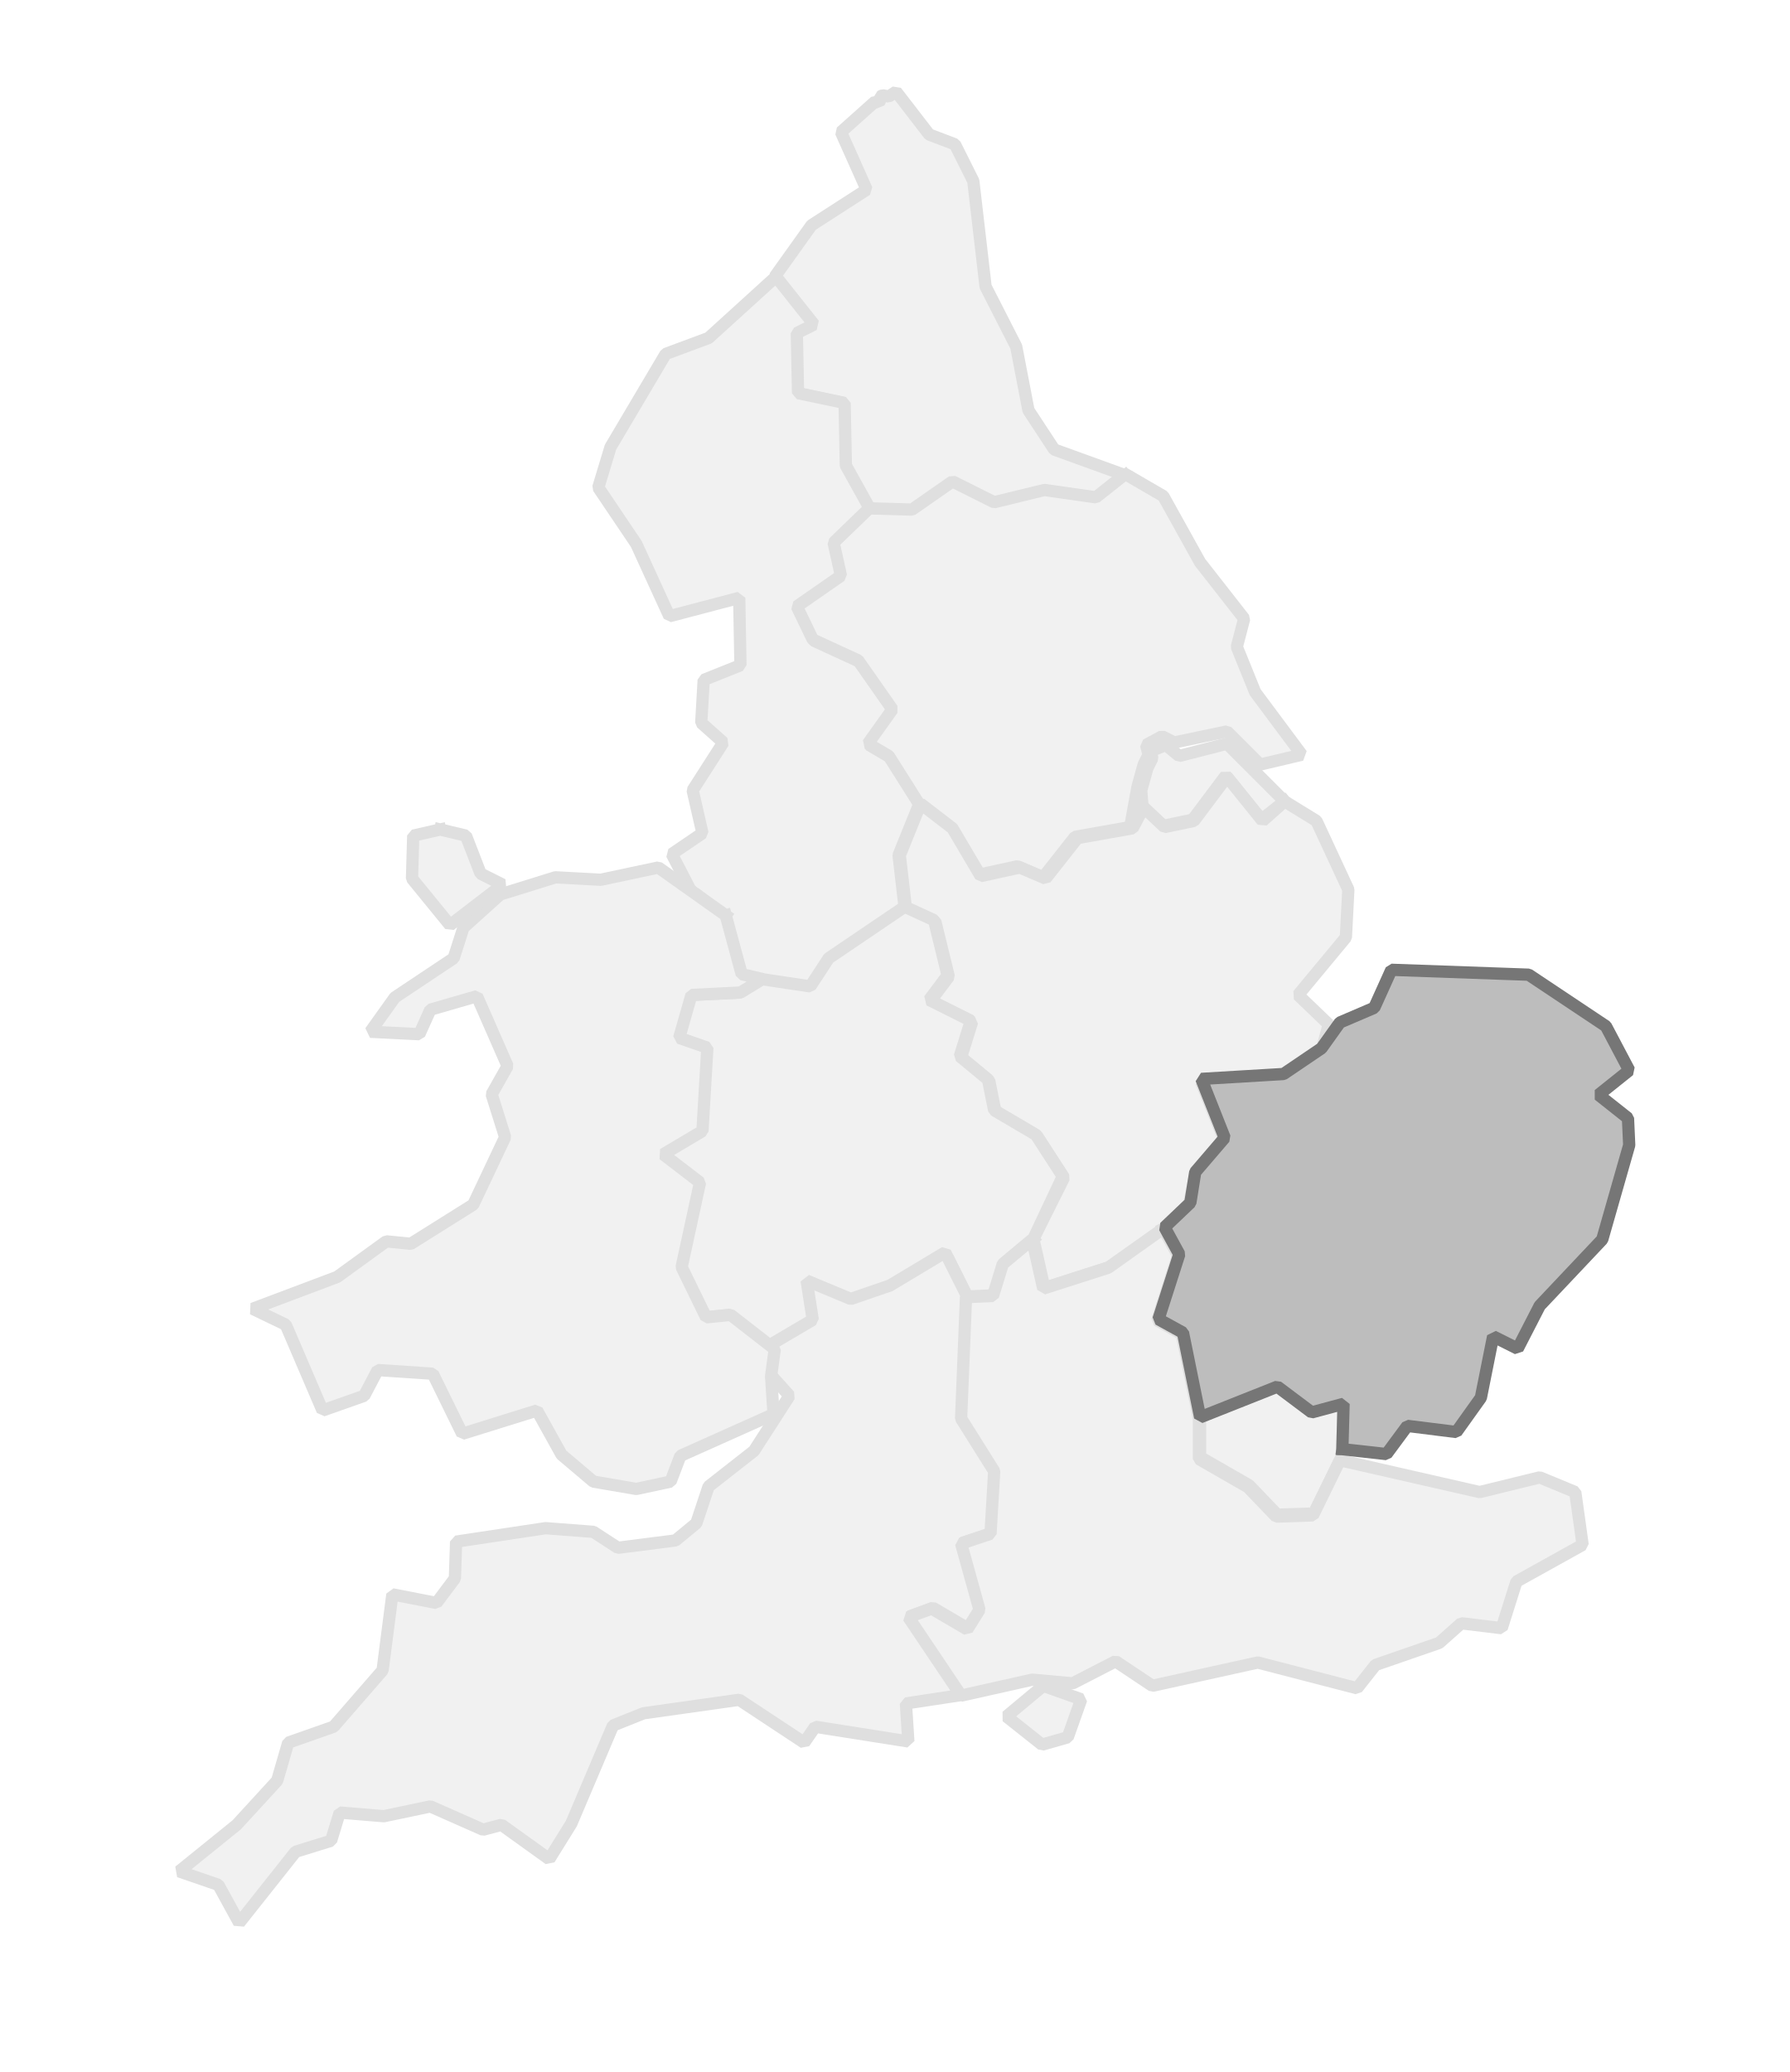
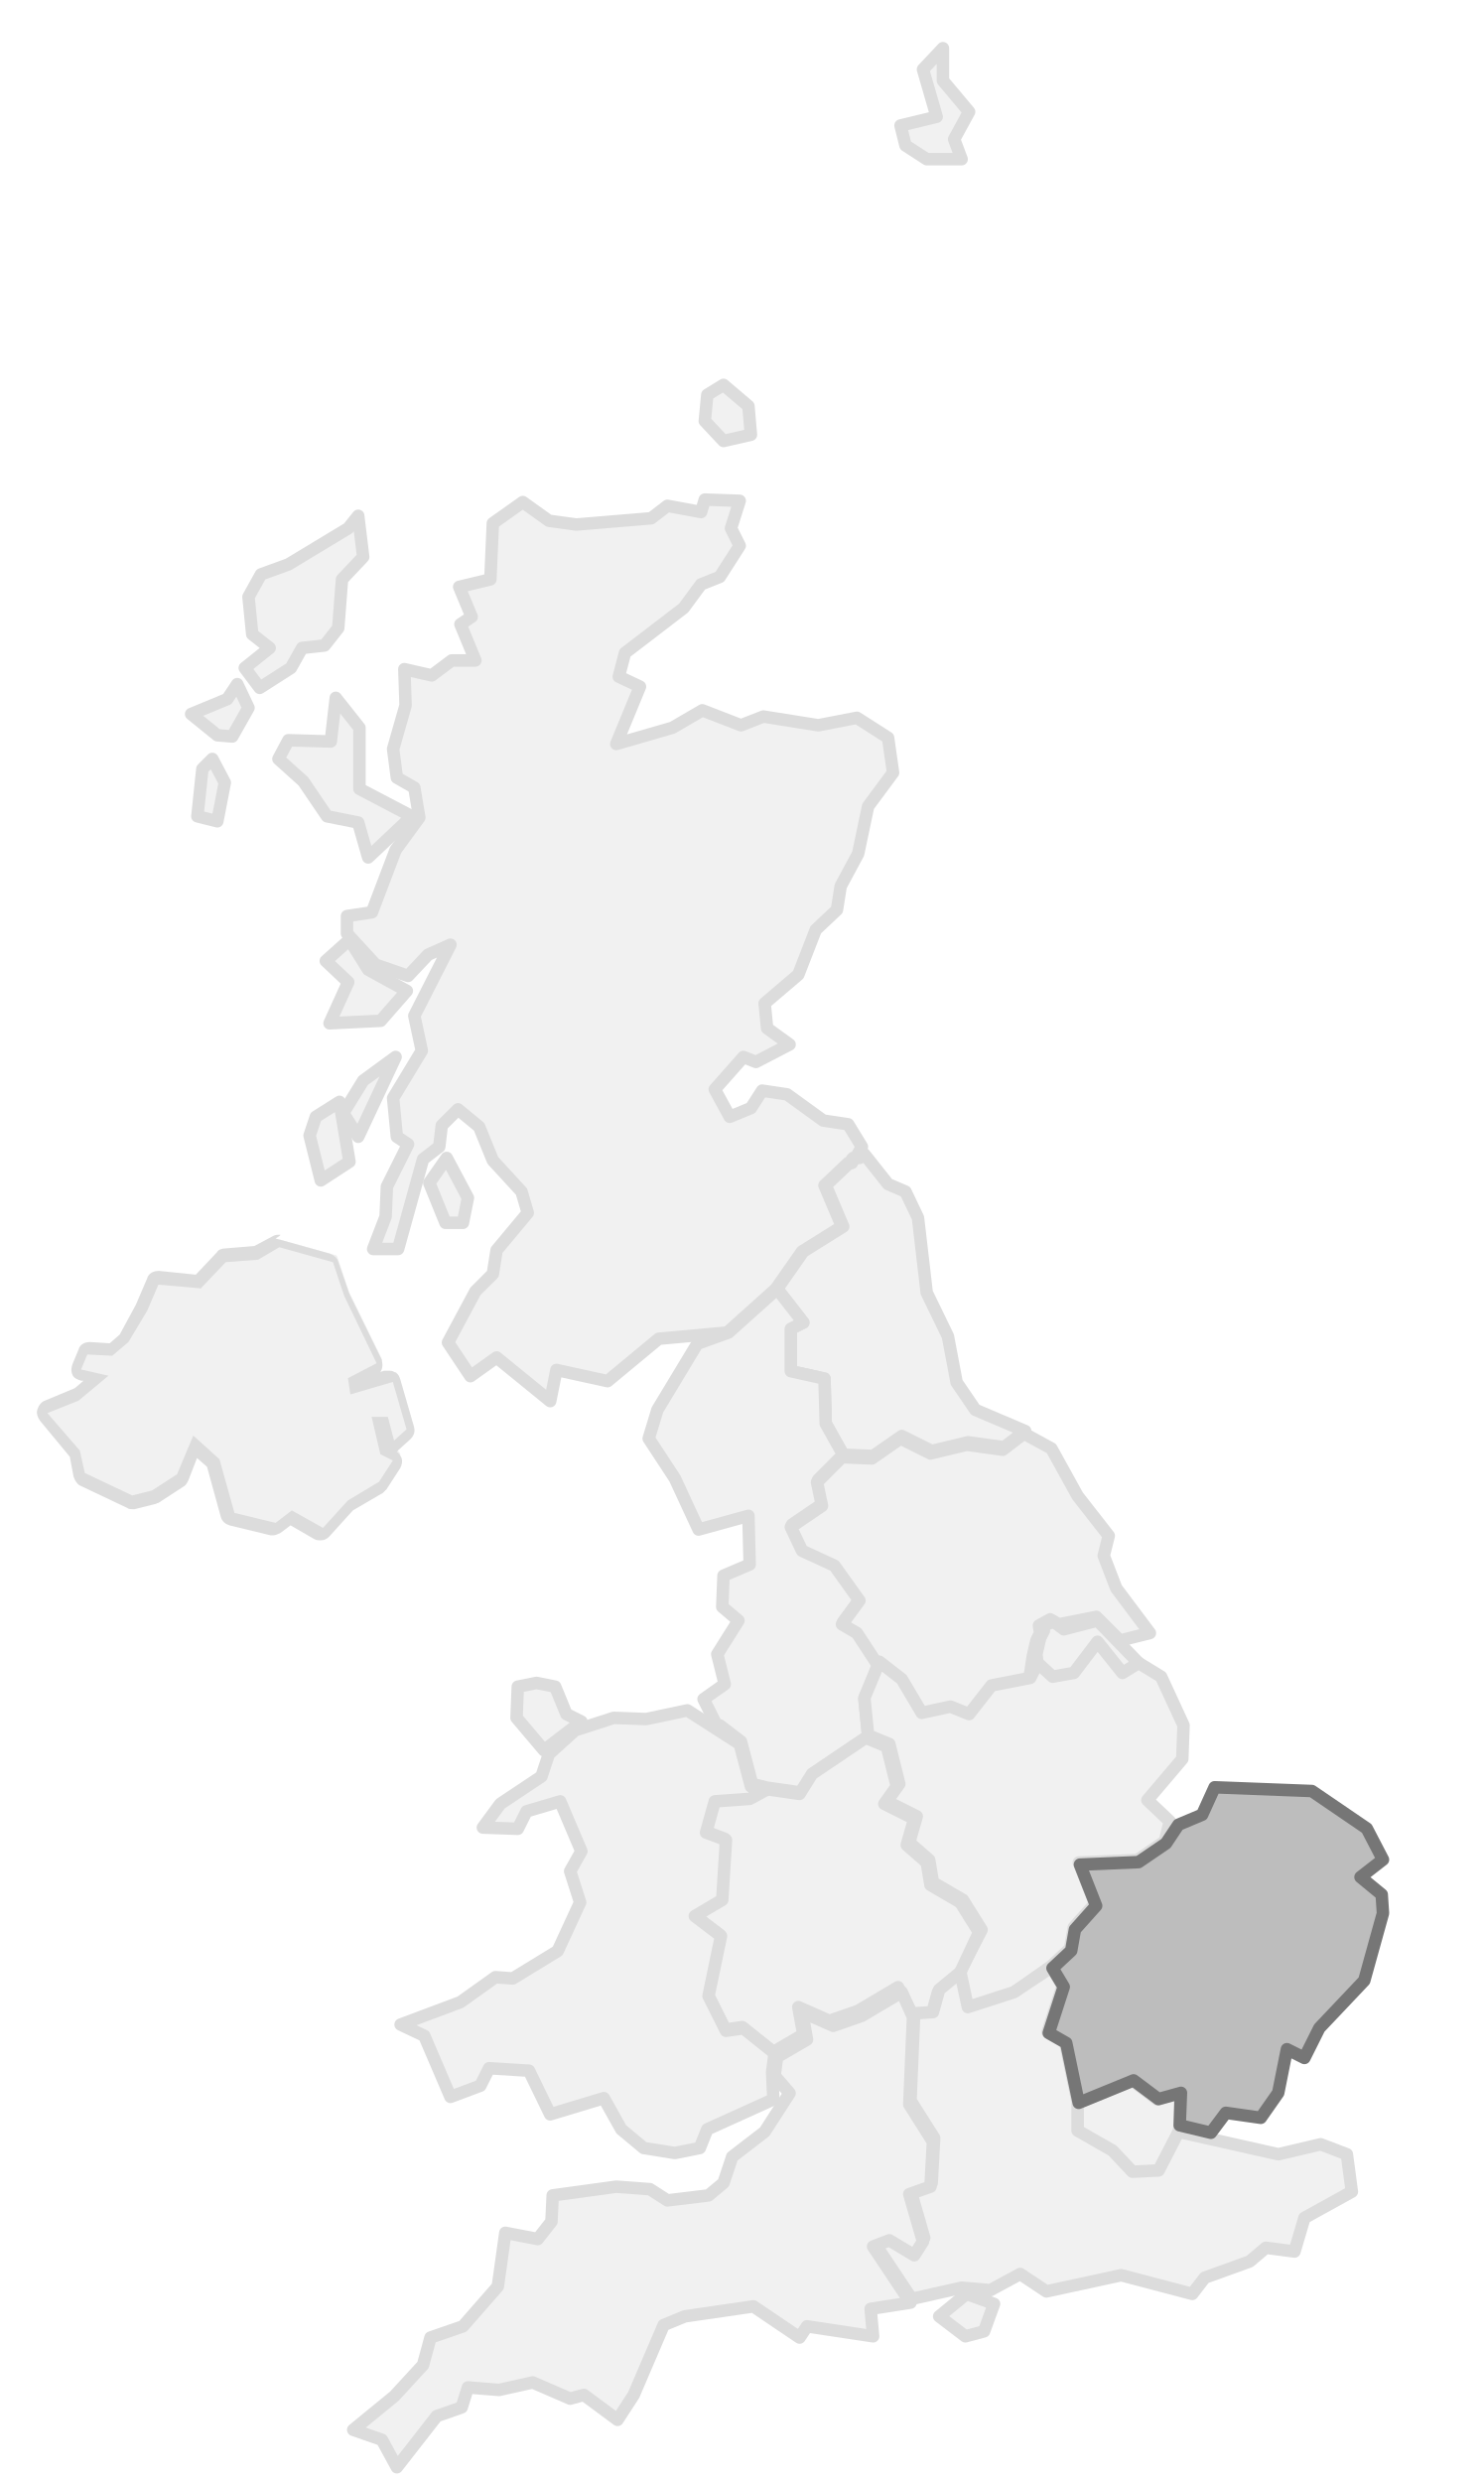
- <svg xmlns="http://www.w3.org/2000/svg" version="1.1" id="Layer_1" x="0px" y="0px" viewBox="1613 224 146 169" enable-background="new 1613 224 146 169" xml:space="preserve">
+ <svg xmlns="http://www.w3.org/2000/svg" version="1.1" id="Layer_1" x="0px" y="0px" viewBox="0 0 119 199" enable-background="new 0 0 119 199" xml:space="preserve">
+   <g transform="matrix(0.999751,0,0,0.999751,247.97,177.121)">
+     <path vector-effect="none" fill="#F1F1F1" stroke="#DCDCDC" stroke-linecap="round" stroke-linejoin="round" d="M-165.8-62.4   l-1.7,1.3l-2.9-0.4l-2.9,0.7l-2.4-1.2l-2.3,1.6l-2.4-0.1l-1.4-2.5l-0.1-3.6l-2.7-0.6l0-3.4l1-0.5l-2.1-2.7l2.1-3l3.2-2l-1.4-3.3   l1.9-1.8l0.2,0l0.1-0.2l0-0.1l0-0.2l0.1,0l0.4,0.1l0.4-0.3l1.9,2.4l1.4,0.6l1,2.1l0.7,6l1.7,3.5l0.7,3.7l1.5,2.2L-165.8-62.4" />
+     <path vector-effect="none" fill="#F1F1F1" stroke="#DCDCDC" stroke-linecap="round" stroke-linejoin="round" d="M-180.4-60.5l-2,2   l0.4,1.9l-2.5,1.7l0.9,1.9l2.6,1.2l2,2.8l-1.4,1.9l1.2,0.7l1.7,2.6l-1.2,2.9l0.3,3l-4.3,2.9l-1,1.6l-2.8-0.4l-1.2-0.3l-0.9-3.4l0,0   l-1.7-1.3l0,0l-0.1,0l-0.1,0l0,0l0,0l0,0l0,0l0,0l0,0l-0.1-0.1l-1-2l1.7-1.2l-0.6-2.4l1.7-2.7l-1.3-1.1l0.1-2.5l2.1-0.9l-0.1-3.9   l-4,1.1l-1.9-4.1l-2.1-3.2l0.7-2.3l3.2-5.3l2.5-0.9l3.9-3.5l2.1,2.7l-1,0.5l0,3.4l2.7,0.6l0.1,3.6L-180.4-60.5" />
+     <path vector-effect="none" fill="#F1F1F1" stroke="#DCDCDC" stroke-linecap="round" stroke-linejoin="round" d="M-156.7-43.8   l-1.3,1l-2-2.5l-1.9,2.5l-1.7,0.3l-1.2-1.1l-0.1-0.9l0.3-1.3l0.3-0.6l-0.1-0.4l0.9-0.3l0.8,0.6l2.7-0.7L-156.7-43.8" />
+     <path vector-effect="none" fill="#F1F1F1" stroke="#DCDCDC" stroke-linecap="round" stroke-linejoin="round" d="M-165.5-42.3   l-3.1,0.6l-1.8,2.3l-1.5-0.6l-2.3,0.5l-1.6-2.7l-1.8-1.4l-1.7-2.6l-1.2-0.7l1.4-1.9l-2-2.8l-2.6-1.2l-0.9-1.9l2.5-1.7l-0.4-1.9l2-2   l2.4,0.1l2.3-1.6l2.4,1.2l2.9-0.7l2.9,0.4l1.7-1.3l2.2,1.2l2.1,3.8l2.5,3.2l-0.4,1.6l1,2.6l2.7,3.6l-2.4,0.6l-1.9-1.9l-3,0.6   l-0.7-0.4l-0.9,0.5l0.1,0.6l-0.3,0.6l-0.3,1.3L-165.5-42.3" />
+     <path vector-effect="none" fill="#F1F1F1" stroke="#DCDCDC" stroke-linecap="round" stroke-linejoin="round" d="M-156.7-43.8   l1.8,1.1l1.8,3.9l-0.1,2.7l-2.8,3.3l1.8,1.7l-0.4,1.6l-2.2,1.5l-4.7,0.2l1.3,3.3l-1.7,1.9l-0.3,1.7l-1.5,1.4l-3.1,2.2l-3.7,1.2   l-0.6-2.8l1.8-3.5l-1.5-2.4l-2.4-1.4l-0.3-1.8l-1.6-1.4l0.6-2.1l-2.4-1.2l1-1.4l-0.8-3.2l-1.7-0.7l-0.3-3l1.2-2.9l1.8,1.4l1.6,2.7   l2.3-0.5l1.5,0.6l1.8-2.3l3.1-0.6l0.6-1.2l1.2,1.1l1.7-0.3l1.9-2.5l2,2.5L-156.7-43.8" />
+     <path vector-effect="none" fill="#F1F1F1" stroke="#DCDCDC" stroke-linecap="round" stroke-linejoin="round" d="M-171.1-18.8   l-1.7,1.4l-0.5,1.8l-1.5,0.1l-1.2-2.3l-3.2,1.9l-2.3,0.8l-2.5-1.1l0.4,2.2l-2.4,1.4l-2.5-2l-1.4,0.2l-1.4-2.8l1-4.8l-2.1-1.6   l2.2-1.3l0.3-4.8l-1.6-0.6l0.7-2.5l2.8-0.2l1.3-0.7l2.8,0.4l1-1.6l4.3-2.9l1.7,0.7l0.8,3.2l-1,1.4l2.4,1.2l-0.6,2.1l1.6,1.4   l0.3,1.8l2.4,1.4l1.5,2.4L-171.1-18.8" />
+     <path vector-effect="none" fill="#F1F1F1" stroke="#DCDCDC" stroke-linecap="round" stroke-linejoin="round" d="M-153.4-6.7   l-0.1,0.6l-1.6,3.1l-2.1,0.1l-1.6-1.7l-2.8-1.6l0-2.3l4.4-1.8l2,1.5l1.8-0.5L-153.4-6.7" />
+     <path vector-effect="none" fill="#F1F1F1" stroke="#DCDCDC" stroke-linecap="round" stroke-linejoin="round" d="M-170.5,6.8   l2.2,0.8l-0.8,2.2l-1.5,0.4l-2.1-1.6L-170.5,6.8" />
+     <path vector-effect="none" fill="#F1F1F1" stroke="#DCDCDC" stroke-linecap="round" stroke-linejoin="round" d="M-163.7-19.4   l0.9,1.5l-1.2,3.7l1.4,0.8l1,4.8l0,2.3l2.8,1.6l1.6,1.7l2.1-0.1l1.6-3.1l8,1.8l3.4-0.8l2.1,0.8l0.4,3l-3.8,2.1l-0.8,2.7l-2.3-0.3   l-1.3,1.1l-3.6,1.3l-1,1.3l-5.7-1.5l-6,1.3l-2.1-1.4l-2.4,1.3l-2.3-0.2l-4,0.9l-3-4.5l1.3-0.5l2,1.2l0.7-1.1l-1.1-3.8l1.7-0.6   l0.2-3.6l-1.9-3l0.3-7l1.5-0.1l0.5-1.8l1.7-1.4l0.6,2.8l3.7-1.2L-163.7-19.4" />
+     <path vector-effect="none" fill="#F1F1F1" stroke="#DCDCDC" stroke-linecap="round" stroke-linejoin="round" d="M-174.8-15.4   l-0.3,7l1.9,3l-0.2,3.6l-1.7,0.6l1.1,3.8l-0.7,1.1l-2-1.2l-1.3,0.5l3,4.5l-3.2,0.5l0.2,2.2l-5.3-0.8l-0.6,0.9l-3.7-2.5l-5.5,0.8   l-1.7,0.7l-2.4,5.6l-1.3,2l-2.7-2l-1.1,0.3l-3-1.3l-2.7,0.6l-2.5-0.2l-0.5,1.6l-2,0.7l-3.2,4.1l-1.2-2.2l-2.3-0.8l3.3-2.7l2.3-2.5   l0.6-2.2l2.6-0.9l2.8-3.2l0.6-4.3l2.6,0.5l1.1-1.4l0.1-2.1l5.1-0.7l2.7,0.2l1.4,0.9l3.3-0.4l1.2-1l0.7-2.1l2.6-2l2-3.1l-1.2-1.4   l0.2-1.5l2.4-1.4l-0.4-2.2l2.5,1.1l2.3-0.8l3.2-1.9L-174.8-15.4" />
+     <path vector-effect="none" fill="#F1F1F1" stroke="#DCDCDC" stroke-linecap="round" stroke-linejoin="round" d="M-212.2-84.3   l1.7,3.2l-0.4,2l-1.4,0l-1.3-3.2L-212.2-84.3" />
+     <path vector-effect="none" fill="#F1F1F1" stroke="#DCDCDC" stroke-linecap="round" stroke-linejoin="round" d="M-220.8-88.8   l0.8,4.8l-2.3,1.5l-0.9-3.6l0.5-1.5L-220.8-88.8" />
+     <path vector-effect="none" fill="#F1F1F1" stroke="#DCDCDC" stroke-linecap="round" stroke-linejoin="round" d="M-216.3-92.4   l-3,6.4l-1.2-1.9l1.6-2.6L-216.3-92.4" />
+     <path vector-effect="none" fill="#F1F1F1" stroke="#DCDCDC" stroke-linecap="round" stroke-linejoin="round" d="M-220-101.8   l1.5,2.4l3.1,1.7l-2.1,2.4l-4.1,0.2l1.5-3.3l-1.8-1.7L-220-101.8" />
+     <path vector-effect="none" fill="#F1F1F1" stroke="#DCDCDC" stroke-linecap="round" stroke-linejoin="round" d="M-231-116.3l1,1.9   l-0.6,3.1l-1.6-0.4l0.4-3.8L-231-116.3" />
+     <path vector-effect="none" fill="#F1F1F1" stroke="#DCDCDC" stroke-linecap="round" stroke-linejoin="round" d="M-221.1-121.2   l1.9,2.4l0,4.9l4.2,2.2l-3.5,3.3l-0.8-2.8l-2.5-0.5l-1.9-2.8l-2-1.8l0.8-1.5l3.4,0.1L-221.1-121.2" />
+     <path vector-effect="none" fill="#F1F1F1" stroke="#DCDCDC" stroke-linecap="round" stroke-linejoin="round" d="M-229-122.3   l0.9,1.9l-1.3,2.3l-1.2-0.1l-2.1-1.7l2.9-1.2L-229-122.3" />
+     <path vector-effect="none" fill="#F1F1F1" stroke="#DCDCDC" stroke-linecap="round" stroke-linejoin="round" d="M-219.3-135.8   l0.4,3.3l-1.7,1.8l-0.3,3.9l-1.1,1.4l-1.8,0.2l-0.9,1.6l-2.5,1.6l-1.2-1.6l2-1.6l-1.4-1.1l-0.3-3l1-1.8l2.2-0.8l4.8-2.9   L-219.3-135.8" />
+     <path vector-effect="none" fill="#F1F1F1" stroke="#DCDCDC" stroke-linecap="round" stroke-linejoin="round" d="M-178.9-85.2   l-0.5,0.9l-0.2,0l-0.1,0.1l0,0.1l-0.1,0.2l0,0l-0.2,0l-1.9,1.8l1.4,3.3l-3.2,2l-2.1,3l-3.9,3.5l-5.5,0.5l-4.1,3.4l-4.1-0.9   l-0.5,2.5l-4.3-3.5l-2.1,1.5l-1.8-2.7l2.2-4.1l1.4-1.4l0.3-1.9l2.5-3l-0.5-1.7l-2.3-2.5l-1.1-2.7l-1.7-1.4l-1.3,1.3l-0.2,1.7   l-1.3,1l-2,7.2l-2,0l1-2.6l0.1-2.4l1.7-3.4l-0.9-0.6l-0.3-3.1l2.3-3.8l-0.6-2.8l2.9-5.7l-1.8,0.8l-1.6,1.7l-2.6-0.9l-2.3-2.5l0-1.4   l2-0.3l1.9-5l1.9-2.6l-0.4-2.4l-1.4-0.8l-0.3-2.3l1-3.5l-0.1-2.9l2.2,0.5l1.6-1.2l1.9,0l-1.2-2.9l0.9-0.6l-1-2.4l2.5-0.6l0.2-4.5   l2.4-1.7l2.1,1.5l2.2,0.3l6-0.5l1.3-1l2.7,0.5l0.3-1l2.8,0.1l-0.7,2.2l0.7,1.4l-1.6,2.5l-1.5,0.6l-1.4,1.9l-4.7,3.6l-0.5,1.9   l1.7,0.8l-1.9,4.6l4.5-1.3l2.4-1.4l3.1,1.2l1.8-0.7l4.4,0.7l3.1-0.6l2.5,1.6l0.4,2.8l-2,2.7l-0.8,3.8l-1.4,2.6l-0.3,1.9l-1.7,1.6   L-184-99l-2.7,2.3l0.2,2l1.8,1.3l-2.7,1.4l-1-0.4l-2.3,2.6l1.2,2.2l1.7-0.7l0.9-1.4l2,0.3l2.9,2.1l2,0.3L-178.9-85.2" />
+     <path vector-effect="none" fill="#F1F1F1" stroke="#DCDCDC" stroke-linecap="round" stroke-linejoin="round" d="M-190-146.3l2,1.7   l0.2,2.3l-2.2,0.5l-1.5-1.6l0.2-2.1L-190-146.3" />
+     <path vector-effect="none" fill="#F1F1F1" stroke="#DCDCDC" stroke-linecap="round" stroke-linejoin="round" d="M-172.4-173.3   l0,2.6l2.1,2.5l-1.2,2.2l0.6,1.6l-2.8,0l-1.7-1.1l-0.4-1.6l2.9-0.7l-1.1-3.8L-172.4-173.3" />
+     <path vector-effect="none" fill="#F1F1F1" stroke="#DCDCDC" stroke-linecap="round" stroke-linejoin="round" d="M-188.7-37.3   l0.9,3.4l1.2,0.3l-1.3,0.7l-2.8,0.2l-0.7,2.5l1.6,0.6l-0.3,4.8l-2.2,1.3l2.1,1.6l-1,4.8l1.4,2.8l1.4-0.2l2.5,2l-0.2,1.5l0.1,2.2   l-5.3,2.4l-0.6,1.5l-2,0.4l-2.5-0.4l-1.8-1.5l-1.4-2.5l-4.3,1.3l-1.7-3.5l-3.2-0.2l-0.7,1.4l-2.4,0.9l-2.1-4.9l-1.9-0.9l4.8-1.8   l2.8-2l1.4,0.1l3.6-2.2l1.8-3.9l-0.8-2.5l0.9-1.6l-1.7-4l-2.7,0.8l-0.7,1.4l-2.8-0.1l1.4-1.9l3.3-2.2l0.6-1.8l2.1-1.9l3.1-1   l2.6,0.1l3.3-0.7L-188.7-37.3" />
+     <path vector-effect="none" fill="#F1F1F1" stroke="#DCDCDC" stroke-linecap="round" stroke-linejoin="round" d="M-205-42.2l1.5,0.3   l0.9,2.2l1.2,0.6l-3,2.3l-2.2-2.6l0.1-2.5L-205-42.2" />
+   </g>
  <g>
-     <g transform="matrix(0.999751,0,0,0.999751,661.253,354.242)">
-       <path vector-effect="none" fill="#F1F1F1" stroke="#DFDFDF" stroke-linecap="square" stroke-linejoin="bevel" d="M1043.8-91.5    l-2.4,1.9l-4.2-0.6l-4.1,1l-3.4-1.7l-3.3,2.3l-3.5-0.1l-2-3.6l-0.1-5.1l-3.8-0.8l-0.1-4.9l1.4-0.7l-3.1-3.9l3-4.2l4.5-2.9    l-2.1-4.7l2.8-2.5l0.3,0.1l0.1-0.2l0-0.1l0-0.2l0.2-0.1l0.5,0.1l0.6-0.4l2.7,3.5l2.1,0.8l1.5,3l1,8.6l2.5,4.9l1,5.2l2.1,3.2    L1043.8-91.5" />
-       <path vector-effect="none" fill="#F1F1F1" stroke="#DFDFDF" stroke-linecap="square" stroke-linejoin="bevel" d="M1023-88.7    l-2.9,2.8l0.6,2.7l-3.6,2.5l1.3,2.7l3.7,1.7l2.8,4l-2,2.8l1.7,1l2.4,3.8l-1.7,4.2l0.5,4.3l-6.2,4.2l-1.5,2.3l-4-0.6l-1.7-0.4    l-1.3-4.8l0,0l-2.4-1.9l0,0l-0.1,0l-0.1-0.1l-0.1-0.1l0,0l0,0l0,0l0,0l0,0l-0.1-0.1l-1.5-2.9l2.5-1.7l-0.8-3.5l2.5-3.9l-1.8-1.6    l0.2-3.5l3-1.2l-0.1-5.5l-5.7,1.5l-2.7-5.9l-3.1-4.6l1-3.3l4.5-7.6l3.5-1.3l5.5-5l3.1,3.9l-1.4,0.7l0.1,4.9l3.8,0.8l0.1,5.1    L1023-88.7" />
-       <path vector-effect="none" fill="#F1F1F1" stroke="#DFDFDF" stroke-linecap="square" stroke-linejoin="bevel" d="M1056.8-64.9    l-1.9,1.5L1052-67l-2.7,3.6l-2.4,0.5l-1.7-1.6l-0.1-1.3l0.5-1.8l0.4-0.8l-0.1-0.6l1.2-0.5l1.1,0.9l3.9-1L1056.8-64.9" />
-       <path vector-effect="none" fill="#F1F1F1" stroke="#DFDFDF" stroke-linecap="square" stroke-linejoin="bevel" d="M1044.2-62.8    l-4.5,0.8l-2.6,3.3l-2.1-0.9l-3.2,0.7l-2.3-3.9l-2.6-2l-2.4-3.8l-1.7-1l2-2.8l-2.8-4l-3.7-1.7l-1.3-2.7l3.6-2.5l-0.6-2.7l2.9-2.8    l3.5,0.1l3.3-2.3l3.4,1.7l4.1-1l4.2,0.6l2.4-1.9l3.1,1.8l3,5.4l3.6,4.6l-0.6,2.3l1.5,3.7l3.8,5.1l-3.4,0.8l-2.7-2.7l-4.3,0.9    l-1-0.5l-1.3,0.7l0.2,0.8l-0.4,0.8l-0.5,1.8L1044.2-62.8" />
-       <path vector-effect="none" fill="#F1F1F1" stroke="#DFDFDF" stroke-linecap="square" stroke-linejoin="bevel" d="M1056.8-64.9    l2.6,1.6l2.6,5.6l-0.2,3.9l-3.9,4.7l2.5,2.4l-0.6,2.2l-3.1,2.1l-6.7,0.4l1.9,4.8l-2.4,2.8L1049-32l-2.1,2l-4.4,3.1l-5.3,1.7    l-0.9-4l2.5-5l-2.2-3.4l-3.4-2l-0.5-2.5l-2.3-1.9l0.9-2.9l-3.4-1.7l1.5-2l-1.1-4.5l-2.4-1.1l-0.5-4.3l1.7-4.2l2.6,2l2.3,3.9    l3.2-0.7l2.1,0.9l2.6-3.3l4.5-0.8l0.9-1.7l1.7,1.6l2.4-0.5l2.7-3.6l2.9,3.6L1056.8-64.9" />
-       <path vector-effect="none" fill="#F1F1F1" stroke="#DFDFDF" stroke-linecap="square" stroke-linejoin="bevel" d="M1036.3-29.2    l-2.4,2l-0.8,2.6l-2.2,0.1l-1.6-3.2l-4.5,2.7l-3.2,1.1l-3.6-1.5l0.5,3.2l-3.4,2l-3.6-2.8l-2,0.2l-2-4.1l1.5-6.9l-3-2.3l3.2-1.9    l0.4-6.8l-2.3-0.8l1-3.5l4-0.2l1.8-1.1l4,0.6l1.5-2.3l6.2-4.2l2.4,1.1l1.1,4.5l-1.5,2l3.4,1.7l-0.9,2.9l2.3,1.9l0.5,2.5l3.4,2    l2.2,3.4L1036.3-29.2" />
-       <path vector-effect="none" fill="#F1F1F1" stroke="#DFDFDF" stroke-linecap="square" stroke-linejoin="bevel" d="M1061.5-12.1    l-0.1,0.8l-2.2,4.5l-3,0.1l-2.3-2.4l-4-2.3l0-3.3l6.3-2.5l2.8,2.1l2.6-0.7L1061.5-12.1" />
-       <path vector-effect="none" fill="#F1F1F1" stroke="#DFDFDF" stroke-linecap="square" stroke-linejoin="bevel" d="M1030.9-24.5    l-0.4,9.9l2.7,4.3l-0.3,5.1l-2.4,0.8l1.5,5.4l-1,1.6l-2.9-1.7l-1.9,0.7l4.3,6.4l-4.6,0.7l0.2,3.1l-7.6-1.2l-0.9,1.3l-5.3-3.5    l-7.8,1.1l-2.5,1l-3.4,8l-1.8,2.9l-3.9-2.8l-1.5,0.4l-4.3-1.9l-3.8,0.8l-3.6-0.3l-0.7,2.3l-2.9,0.9l-4.6,5.8l-1.7-3.1l-3.2-1.1    l4.7-3.8l3.3-3.6l0.9-3.1l3.7-1.3l4-4.6l0.8-6.2l3.6,0.7l1.5-2l0.1-3l7.3-1.1l3.9,0.3l2,1.3l4.7-0.6l1.7-1.4l1-3l3.7-2.9l2.9-4.5    l-1.8-2l0.3-2.2l3.4-2l-0.5-3.2l3.6,1.5l3.2-1.1l4.5-2.7L1030.9-24.5" />
-       <path vector-effect="none" fill="#F1F1F1" stroke="#DFDFDF" stroke-linecap="square" stroke-linejoin="bevel" d="M1011.2-55.6    l1.3,4.8l1.7,0.4l-1.8,1.1l-4,0.2l-1,3.5l2.3,0.8l-0.4,6.8l-3.2,1.9l3,2.3l-1.5,6.9l2,4.1l2-0.2l3.6,2.8l-0.3,2.2l0.2,3.1    l-7.6,3.4l-0.8,2.1l-2.8,0.6l-3.5-0.6l-2.6-2.2l-2-3.6l-6.1,1.9l-2.4-4.9l-4.5-0.3l-1.1,2.1l-3.4,1.2l-3-7l-2.7-1.3l6.9-2.6l4-2.9    l2,0.2l5.1-3.2l2.6-5.5l-1.1-3.5l1.3-2.3l-2.5-5.7l-3.8,1.1l-0.9,2l-4-0.2l2-2.8l4.8-3.2l0.8-2.5l3-2.7l4.5-1.4l3.7,0.2l4.7-1    L1011.2-55.6" />
-       <path vector-effect="none" fill="#F1F1F1" stroke="#DFDFDF" stroke-linecap="square" stroke-linejoin="bevel" d="M987.9-62.6    l2.1,0.5l1.2,3.1l1.8,0.9l-4.3,3.3l-3.1-3.8l0.1-3.5L987.9-62.6" />
-     </g>
+     <path fill="#F1F1F1" d="M26,122.9c-0.1,0-0.2,0-0.2-0.1l-2.2-1.2l-1.1,0.8c-0.1,0.1-0.2,0.1-0.3,0.1c0,0-0.1,0-0.1,0l-3.3-0.8   c-0.2,0-0.3-0.2-0.4-0.4l-1.1-4.2l-1.5-1.3l-1,2.5c0,0.1-0.1,0.2-0.2,0.2l-2,1.3c0,0-0.1,0.1-0.2,0.1l-1.6,0.4c0,0-0.1,0-0.1,0   c-0.1,0-0.1,0-0.2,0l-3.8-1.8c-0.1-0.1-0.2-0.2-0.3-0.3l-0.4-1.7l-2.5-3c-0.1-0.1-0.1-0.3-0.1-0.4c0-0.2,0.1-0.3,0.3-0.3l2.4-1   l1.6-1.3l-1.2-0.3c-0.1,0-0.3-0.1-0.3-0.3c-0.1-0.1-0.1-0.3,0-0.4l0.5-1.2c0.1-0.2,0.3-0.3,0.5-0.3c0,0,1.8,0.1,1.8,0.1l1-0.9   l1.4-2.4l0.9-2.1c0.1-0.2,0.3-0.3,0.5-0.3c0,0,3.2,0.3,3.2,0.3l1.9-1.9c0.1-0.1,0.2-0.1,0.3-0.2l2.5-0.2l1.5-0.9   c0.1,0,0.2-0.1,0.2-0.1c0,0,0.1,0,0.1,0l4.3,1.2c0.2,0,0.3,0.2,0.3,0.3l0.9,2.7l2.6,5.3c0.1,0.2,0,0.5-0.2,0.7l-1.9,1l0.1,0.3   l2.9-0.9c0,0,0.1,0,0.1,0c0.1,0,0.2,0,0.2,0.1c0.1,0.1,0.2,0.2,0.2,0.3l1.1,3.8c0.1,0.2,0,0.4-0.1,0.5l-1,0.9   c-0.1,0.1-0.2,0.1-0.3,0.1c0,0-0.1,0-0.1,0c-0.2-0.1-0.3-0.2-0.3-0.4l-0.4-1.5h-0.3l0.5,2.1l0.8,0.4c0.1,0.1,0.2,0.2,0.2,0.3   c0,0.1,0,0.3-0.1,0.4L31,119c0,0.1-0.1,0.1-0.2,0.2l-2.4,1.4l-2,2.1C26.3,122.9,26.1,122.9,26,122.9z" />
+     <path fill="#DCDCDC" d="M22.4,100l4.3,1.2l0.9,2.7l2.6,5.4l-2.3,1.2l0.2,1.3l3.4-1l1.1,3.8l-1,0.9l-0.5-1.9h-1.3l0.7,3l1,0.5   l-1.1,1.7l-2.5,1.5l-2,2.2l-2.5-1.4l-1.3,1l-3.3-0.8l-1.2-4.3l-2.1-1.9l-1.3,3.1l-2,1.3l-1.6,0.4l-3.8-1.8l-0.4-1.8l-2.6-3l2.5-1   l2.4-2l-2.2-0.5l0.5-1.2l2,0.1l1.3-1.1l1.5-2.5l0.9-2.1l3.4,0.3l2-2.1l2.6-0.2L22.4,100 M22.4,99c-0.2,0-0.3,0-0.5,0.1l-1.5,0.8   l-2.4,0.2c-0.2,0-0.5,0.1-0.6,0.3l-1.7,1.8l-2.9-0.3c0,0-0.1,0-0.1,0c-0.4,0-0.8,0.2-0.9,0.6l-0.9,2.1L9.6,107l-0.8,0.7l-1.6-0.1   c0,0,0,0,0,0c-0.4,0-0.8,0.2-0.9,0.6l-0.5,1.2c-0.1,0.3-0.1,0.6,0,0.8c0.1,0.3,0.4,0.4,0.7,0.5l0.2,0l-0.7,0.6l-2.4,1   c-0.3,0.1-0.5,0.4-0.6,0.7c-0.1,0.3,0,0.6,0.2,0.9l2.4,2.9l0.3,1.6c0.1,0.3,0.3,0.6,0.5,0.7l3.8,1.8c0.1,0.1,0.3,0.1,0.4,0.1   c0.1,0,0.2,0,0.2,0l1.6-0.4c0.1,0,0.2-0.1,0.3-0.1l2-1.3c0.2-0.1,0.3-0.3,0.4-0.5l0.7-1.8l0.8,0.7l1.1,4c0.1,0.4,0.4,0.6,0.7,0.7   l3.3,0.8c0.1,0,0.2,0,0.2,0c0.2,0,0.4-0.1,0.6-0.2l0.8-0.6l1.9,1.1c0.2,0.1,0.3,0.1,0.5,0.1c0.3,0,0.5-0.1,0.7-0.3l1.9-2.1l2.4-1.4   c0.1-0.1,0.2-0.2,0.3-0.3l1.1-1.7c0.1-0.2,0.2-0.5,0.1-0.8c-0.1-0.2-0.2-0.4-0.4-0.5c0.1,0,0.1-0.1,0.1-0.1l1-0.9   c0.3-0.3,0.4-0.6,0.3-1l-1.1-3.8c-0.1-0.3-0.2-0.5-0.5-0.6c-0.1-0.1-0.3-0.1-0.5-0.1c-0.1,0-0.2,0-0.3,0l-0.3,0.1   c0.2-0.3,0.2-0.6,0.1-1l-2.6-5.3l-0.9-2.6c-0.1-0.3-0.4-0.5-0.7-0.6l-4.3-1.2C22.6,99,22.5,99,22.4,99L22.4,99z" />
  </g>
-   <path vector-effect="none" fill="#F1F1F1" stroke="#DFDFDF" stroke-linecap="square" stroke-linejoin="bevel" d="M1698.1,361.5  l3.1,1.1l-1.1,3.1l-2.1,0.6l-2.9-2.3L1698.1,361.5" />
-   <path vector-effect="none" fill="#F1F1F1" stroke="#DFDFDF" stroke-linecap="square" stroke-linejoin="bevel" d="M1707.9,324.2  l1.2,2.2l-1.7,5.3l2,1.1l1.4,6.9l0,3.3l4,2.3l2.3,2.4l3-0.1l2.2-4.5l11.4,2.6l4.9-1.2l2.9,1.2l0.6,4.3l-5.4,3l-1.2,3.8l-3.3-0.4  l-1.8,1.6l-5.2,1.8l-1.5,1.9l-8.1-2.1l-8.6,1.9l-3-2l-3.5,1.8l-3.3-0.3l-5.8,1.3l-4.3-6.4l1.9-0.7l2.9,1.7l1-1.6l-1.5-5.4l2.4-0.8  l0.3-5.1l-2.7-4.3l0.4-9.9l2.2-0.1l0.8-2.6l2.4-2l0.9,4l5.3-1.7L1707.9,324.2" />
-   <path vector-effect="none" fill="#BDBDBD" stroke="#767676" stroke-linecap="square" stroke-linejoin="bevel" d="M1722.5,342.2  l0.1-3.7l-2.6,0.7l-2.8-2.1l-6.3,2.5l-1.4-6.9l-2-1.1l1.7-5.3l-1.2-2.2l2.1-2l0.4-2.5l2.4-2.8l-1.9-4.8l6.7-0.4l3.1-2.1l0,0l1.5-2.1  l2.8-1.2l1.4-3.1l11.2,0.4l6.3,4.2l1.9,3.6l-2.5,2l2.4,1.9l0.1,2.2l-2.2,7.7l-5.1,5.4l-1.8,3.5l-2-1l-1,5l-2,2.8l-4-0.5l-1.7,2.3  L1722.5,342.2" />
+   <path vector-effect="none" fill="#BDBDBD" stroke="#767676" stroke-linecap="round" stroke-linejoin="round" d="M94.6,170.4l0.1-2.6  l-1.8,0.5l-2-1.5l-4.4,1.8l-1-4.8l-1.4-0.8l1.2-3.7l-0.9-1.5l1.5-1.4l0.3-1.7l1.7-1.9l-1.3-3.3l4.7-0.2l2.2-1.5l0,0l1-1.5l1.9-0.8  l1-2.2l7.8,0.3l4.4,3l1.3,2.5l-1.8,1.4l1.7,1.4l0.1,1.5l-1.5,5.4l-3.6,3.8l-1.2,2.4l-1.4-0.7l-0.7,3.5l-1.4,2l-2.8-0.4l-1.2,1.6  L94.6,170.4" />
</svg>
